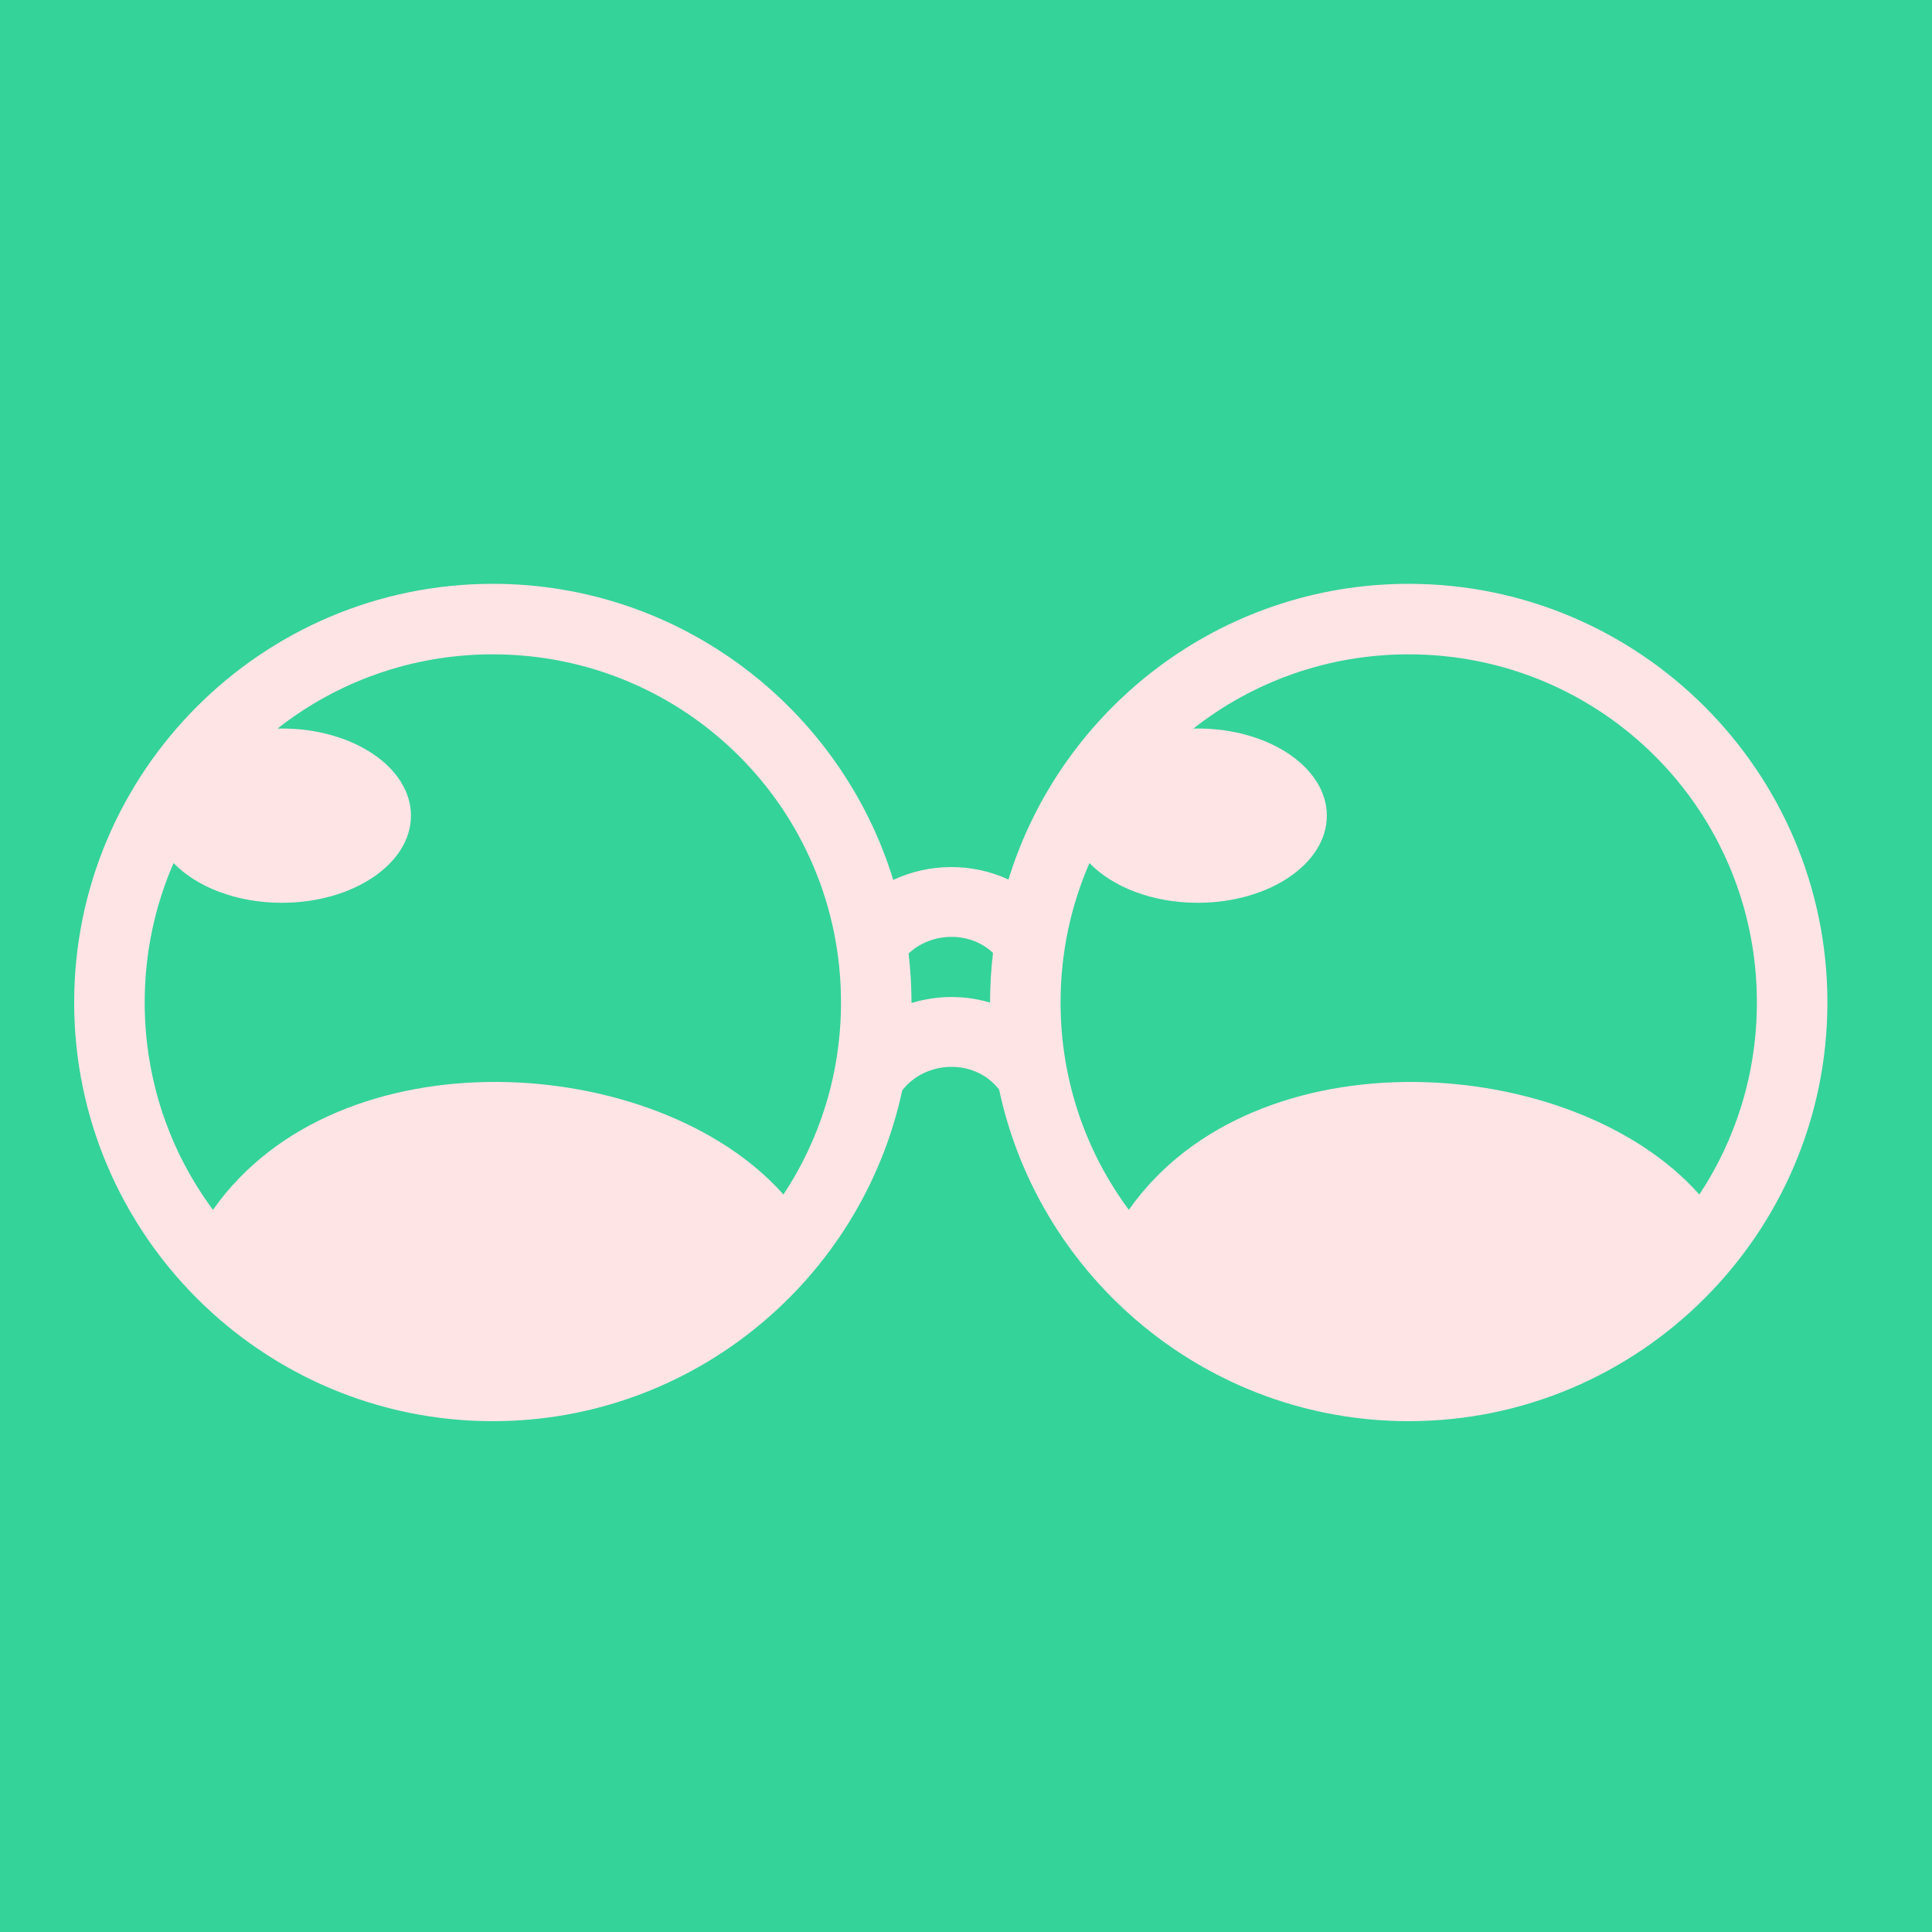
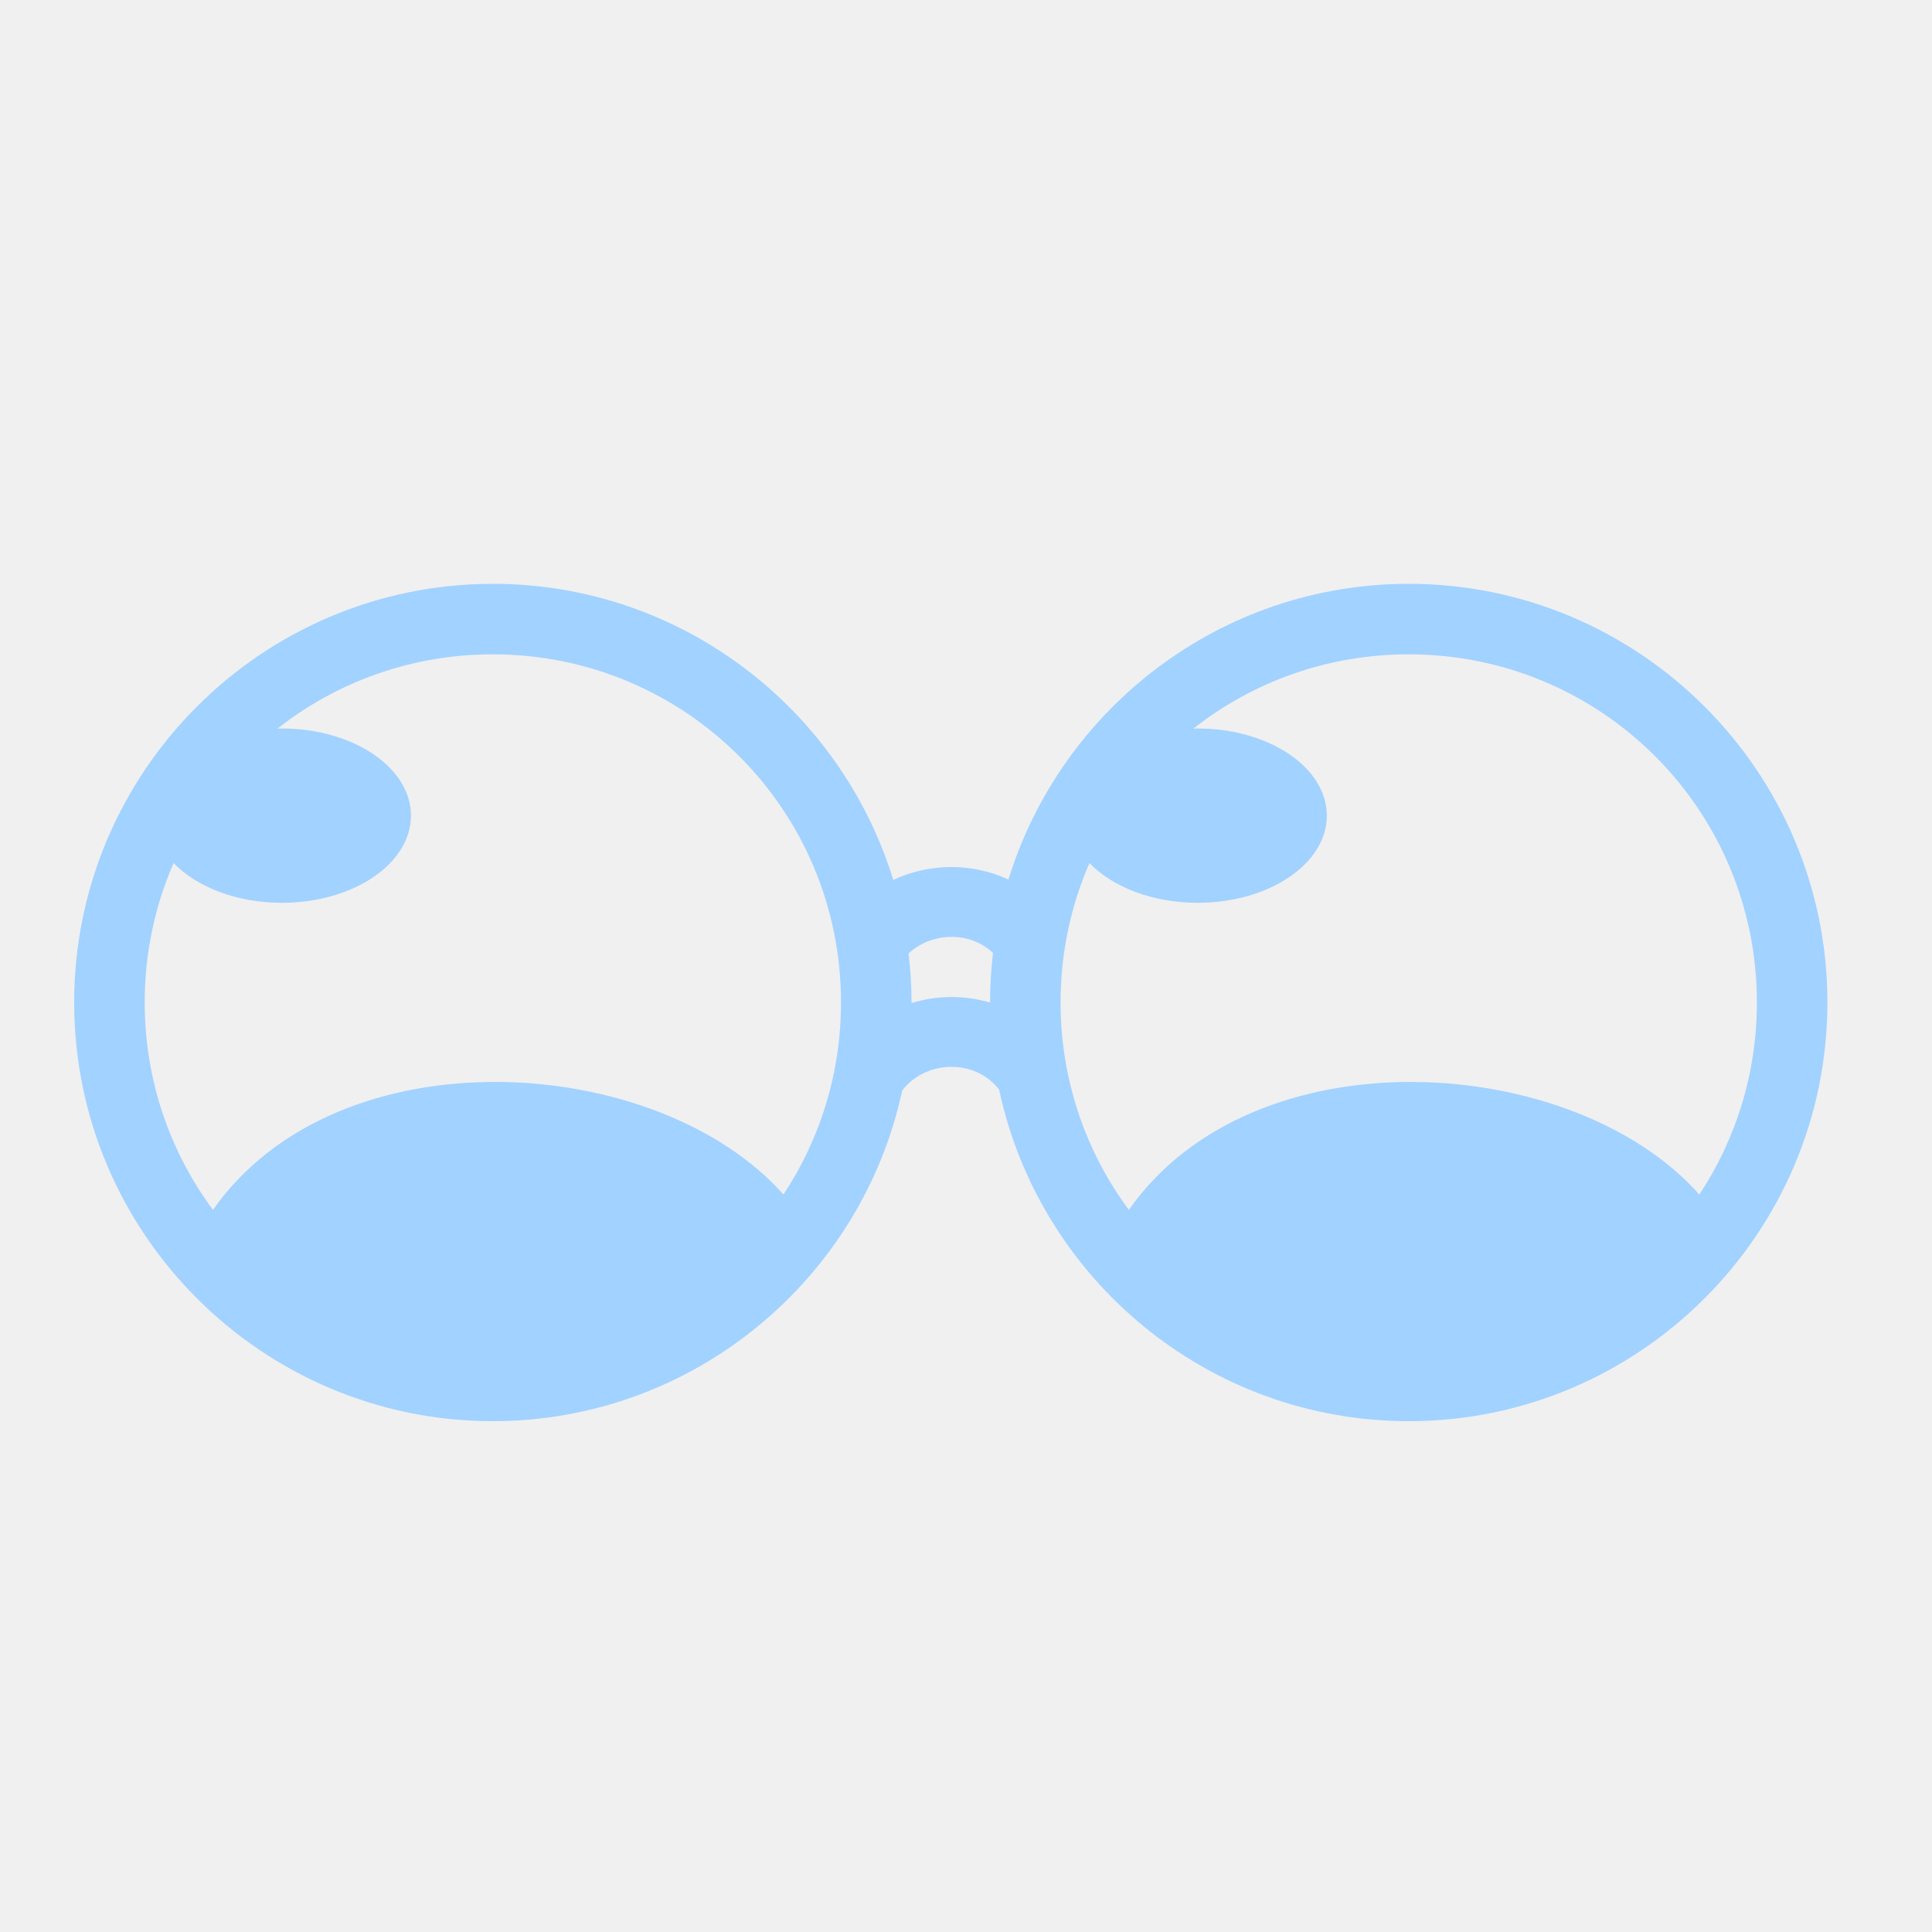
<svg xmlns="http://www.w3.org/2000/svg" viewBox="0 0 512 512" style="height: 512px; width: 512px;">
-   <path d="M0 0h512v512H0z" fill="#34d399" fill-opacity="1" />
+   <path d="M0 0h512v512H0z" fill="#ffffff" fill-opacity="0" />
  <g class="" transform="translate(0,0)" style="">
-     <path d="M130.594 154.72c-61.166 0-110.938 49.77-110.938 110.936 0 61.166 49.772 110.97 110.938 110.97 53.164 0 97.746-37.617 108.5-87.626 6.047-7.977 19.177-8.658 25.687-.25 10.653 50.135 55.28 87.875 108.533 87.875 61.165 0 110.968-49.803 110.968-110.97 0-61.164-49.802-110.936-110.967-110.936-49.837 0-92.113 33.05-106.063 78.374-4.824-2.243-10.104-3.353-15.375-3.313-5.212.04-10.417 1.182-15.156 3.407-13.93-45.373-56.255-78.468-106.126-78.468zm0 18.686c51.065 0 92.28 41.185 92.28 92.25 0 18.84-5.604 36.323-15.25 50.906C174.24 278.926 89.67 273.28 56.44 320.625c-11.372-15.344-18.094-34.346-18.094-54.97 0-13.146 2.73-25.633 7.656-36.936 6.1 6.33 16.664 10.53 28.688 10.53 18.895 0 34.218-10.34 34.218-23.094 0-12.752-15.323-23.094-34.22-23.094-.39 0-.768.023-1.155.032 15.688-12.342 35.49-19.688 57.064-19.688zm242.72 0c51.064 0 92.28 41.185 92.28 92.25 0 18.84-5.605 36.323-15.25 50.906-33.393-37.626-117.96-43.28-151.188 4.063-11.372-15.344-18.094-34.346-18.094-54.97 0-13.146 2.73-25.633 7.657-36.936 6.1 6.33 16.663 10.53 28.686 10.53 18.896 0 34.22-10.34 34.22-23.094 0-12.752-15.324-23.094-34.22-23.094-.39 0-.77.023-1.156.032 15.687-12.342 35.488-19.688 57.063-19.688zm-121.47 74.875c4.08-.08 8.18 1.3 11.312 4.25-.51 4.312-.78 8.68-.78 13.126v.03c-3.408-.997-6.962-1.494-10.5-1.467-3.488.025-6.97.584-10.314 1.592v-.156c0-4.392-.28-8.708-.78-12.97 2.986-2.802 7.012-4.325 11.062-4.405z" fill="#ffe4e6" fill-opacity="1" />
+     <path d="M130.594 154.72c-61.166 0-110.938 49.77-110.938 110.936 0 61.166 49.772 110.97 110.938 110.97 53.164 0 97.746-37.617 108.5-87.626 6.047-7.977 19.177-8.658 25.687-.25 10.653 50.135 55.28 87.875 108.533 87.875 61.165 0 110.968-49.803 110.968-110.97 0-61.164-49.802-110.936-110.967-110.936-49.837 0-92.113 33.05-106.063 78.374-4.824-2.243-10.104-3.353-15.375-3.313-5.212.04-10.417 1.182-15.156 3.407-13.93-45.373-56.255-78.468-106.126-78.468zm0 18.686c51.065 0 92.28 41.185 92.28 92.25 0 18.84-5.604 36.323-15.25 50.906C174.24 278.926 89.67 273.28 56.44 320.625c-11.372-15.344-18.094-34.346-18.094-54.97 0-13.146 2.73-25.633 7.656-36.936 6.1 6.33 16.664 10.53 28.688 10.53 18.895 0 34.218-10.34 34.218-23.094 0-12.752-15.323-23.094-34.22-23.094-.39 0-.768.023-1.155.032 15.688-12.342 35.49-19.688 57.064-19.688zm242.72 0c51.064 0 92.28 41.185 92.28 92.25 0 18.84-5.605 36.323-15.25 50.906-33.393-37.626-117.96-43.28-151.188 4.063-11.372-15.344-18.094-34.346-18.094-54.97 0-13.146 2.73-25.633 7.657-36.936 6.1 6.33 16.663 10.53 28.686 10.53 18.896 0 34.22-10.34 34.22-23.094 0-12.752-15.324-23.094-34.22-23.094-.39 0-.77.023-1.156.032 15.687-12.342 35.488-19.688 57.063-19.688zm-121.47 74.875c4.08-.08 8.18 1.3 11.312 4.25-.51 4.312-.78 8.68-.78 13.126v.03c-3.408-.997-6.962-1.494-10.5-1.467-3.488.025-6.97.584-10.314 1.592v-.156c0-4.392-.28-8.708-.78-12.97 2.986-2.802 7.012-4.325 11.062-4.405z" fill="#a2d2ff" fill-opacity="1" />
  </g>
</svg>
